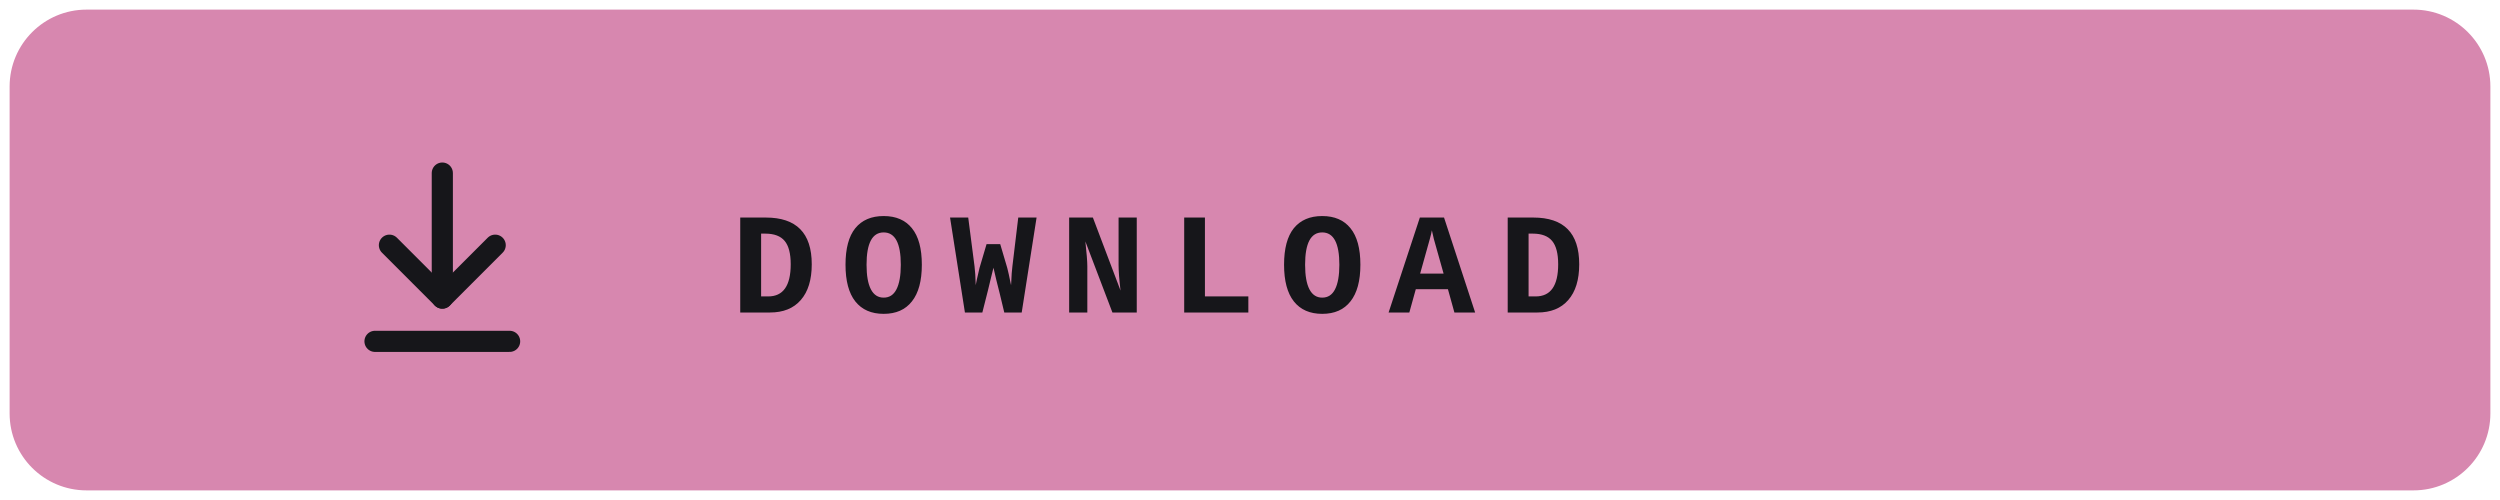
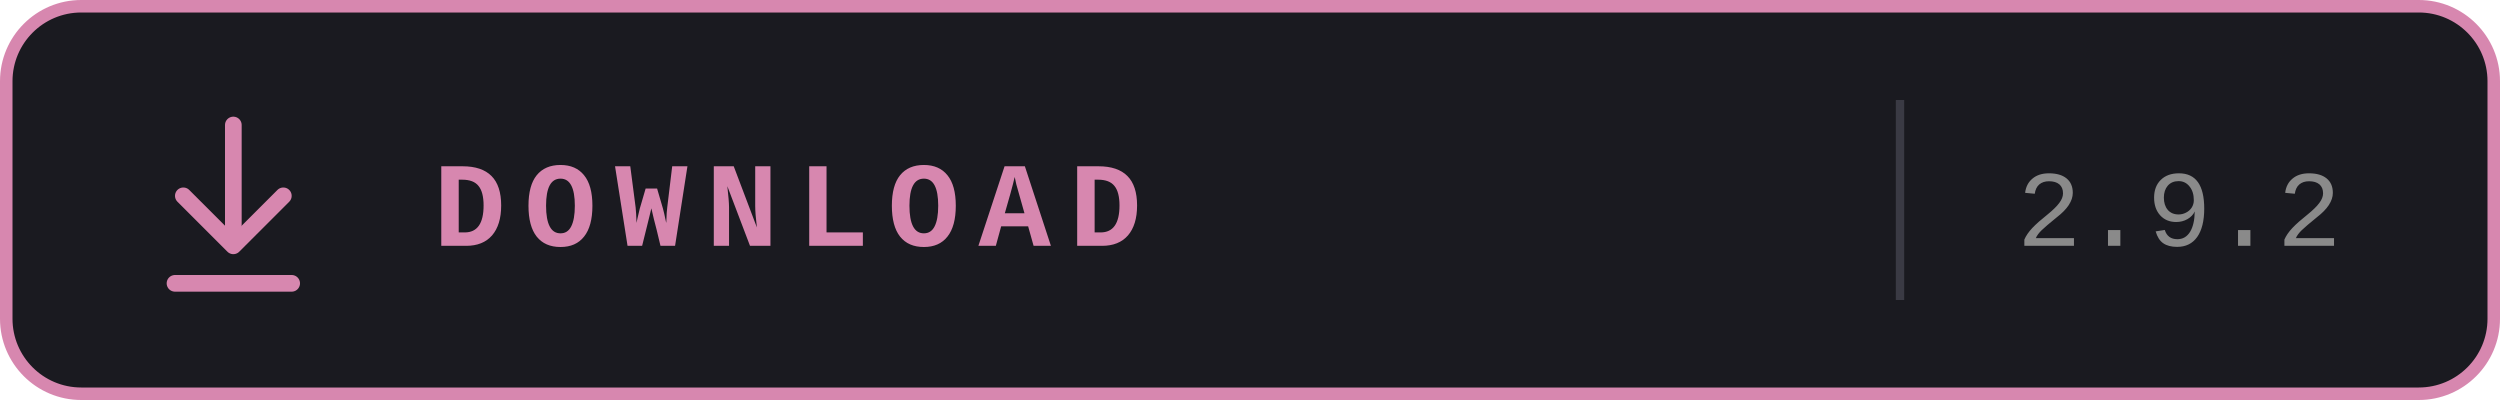
- <svg xmlns="http://www.w3.org/2000/svg" width="260" height="52" viewBox="0 0 260 52" role="img" aria-label="Download">
-   <rect x="1" y="1" width="258" height="50" rx="8" fill="#d787af" />
-   <g stroke="#16161a" stroke-width="2.2" stroke-linecap="round" stroke-linejoin="round" fill="none">
-     <path d="M46 18 v13" />
-     <path d="M40.5 25.5 L46 31 L51.5 25.5" />
-     <path d="M39 35.5 h14" />
+ <svg xmlns="http://www.w3.org/2000/svg" width="300" height="48" viewBox="0 0 300 48" role="img" aria-label="Download humanizer for Windows">
+   <rect x="0.75" y="0.75" width="298.5" height="46.5" rx="9" fill="#1a1a20" stroke="#d787af" stroke-width="1.5" />
+   <g stroke="#d787af" stroke-width="2" stroke-linecap="round" stroke-linejoin="round" fill="none">
+     <path d="M28 15 v14" />
+     <path d="M22 23.5 L28 29.5 L34 23.5" />
+     <path d="M21 34 h14" />
  </g>
-   <text x="76" y="32.5" fill="#16161a" font-family="ui-monospace, SFMono-Regular, 'SF Mono', Menlo, Consolas, 'Liberation Mono', monospace" font-size="15" font-weight="700" letter-spacing="2.4">DOWNLOAD</text>
+   <text x="52" y="29.5" fill="#d787af" font-family="ui-monospace, SFMono-Regular, 'SF Mono', Menlo, Consolas, 'Liberation Mono', monospace" font-size="14.5" font-weight="700" letter-spacing="2.2">DOWNLOAD</text>
+   <path d="M228 12 v24" stroke="#3a3a44" stroke-width="1" />
+   <text x="242" y="29.5" fill="#8a8a8a" font-family="ui-monospace, SFMono-Regular, 'SF Mono', Menlo, Consolas, 'Liberation Mono', monospace" font-size="13">2.9.2</text>
</svg>
